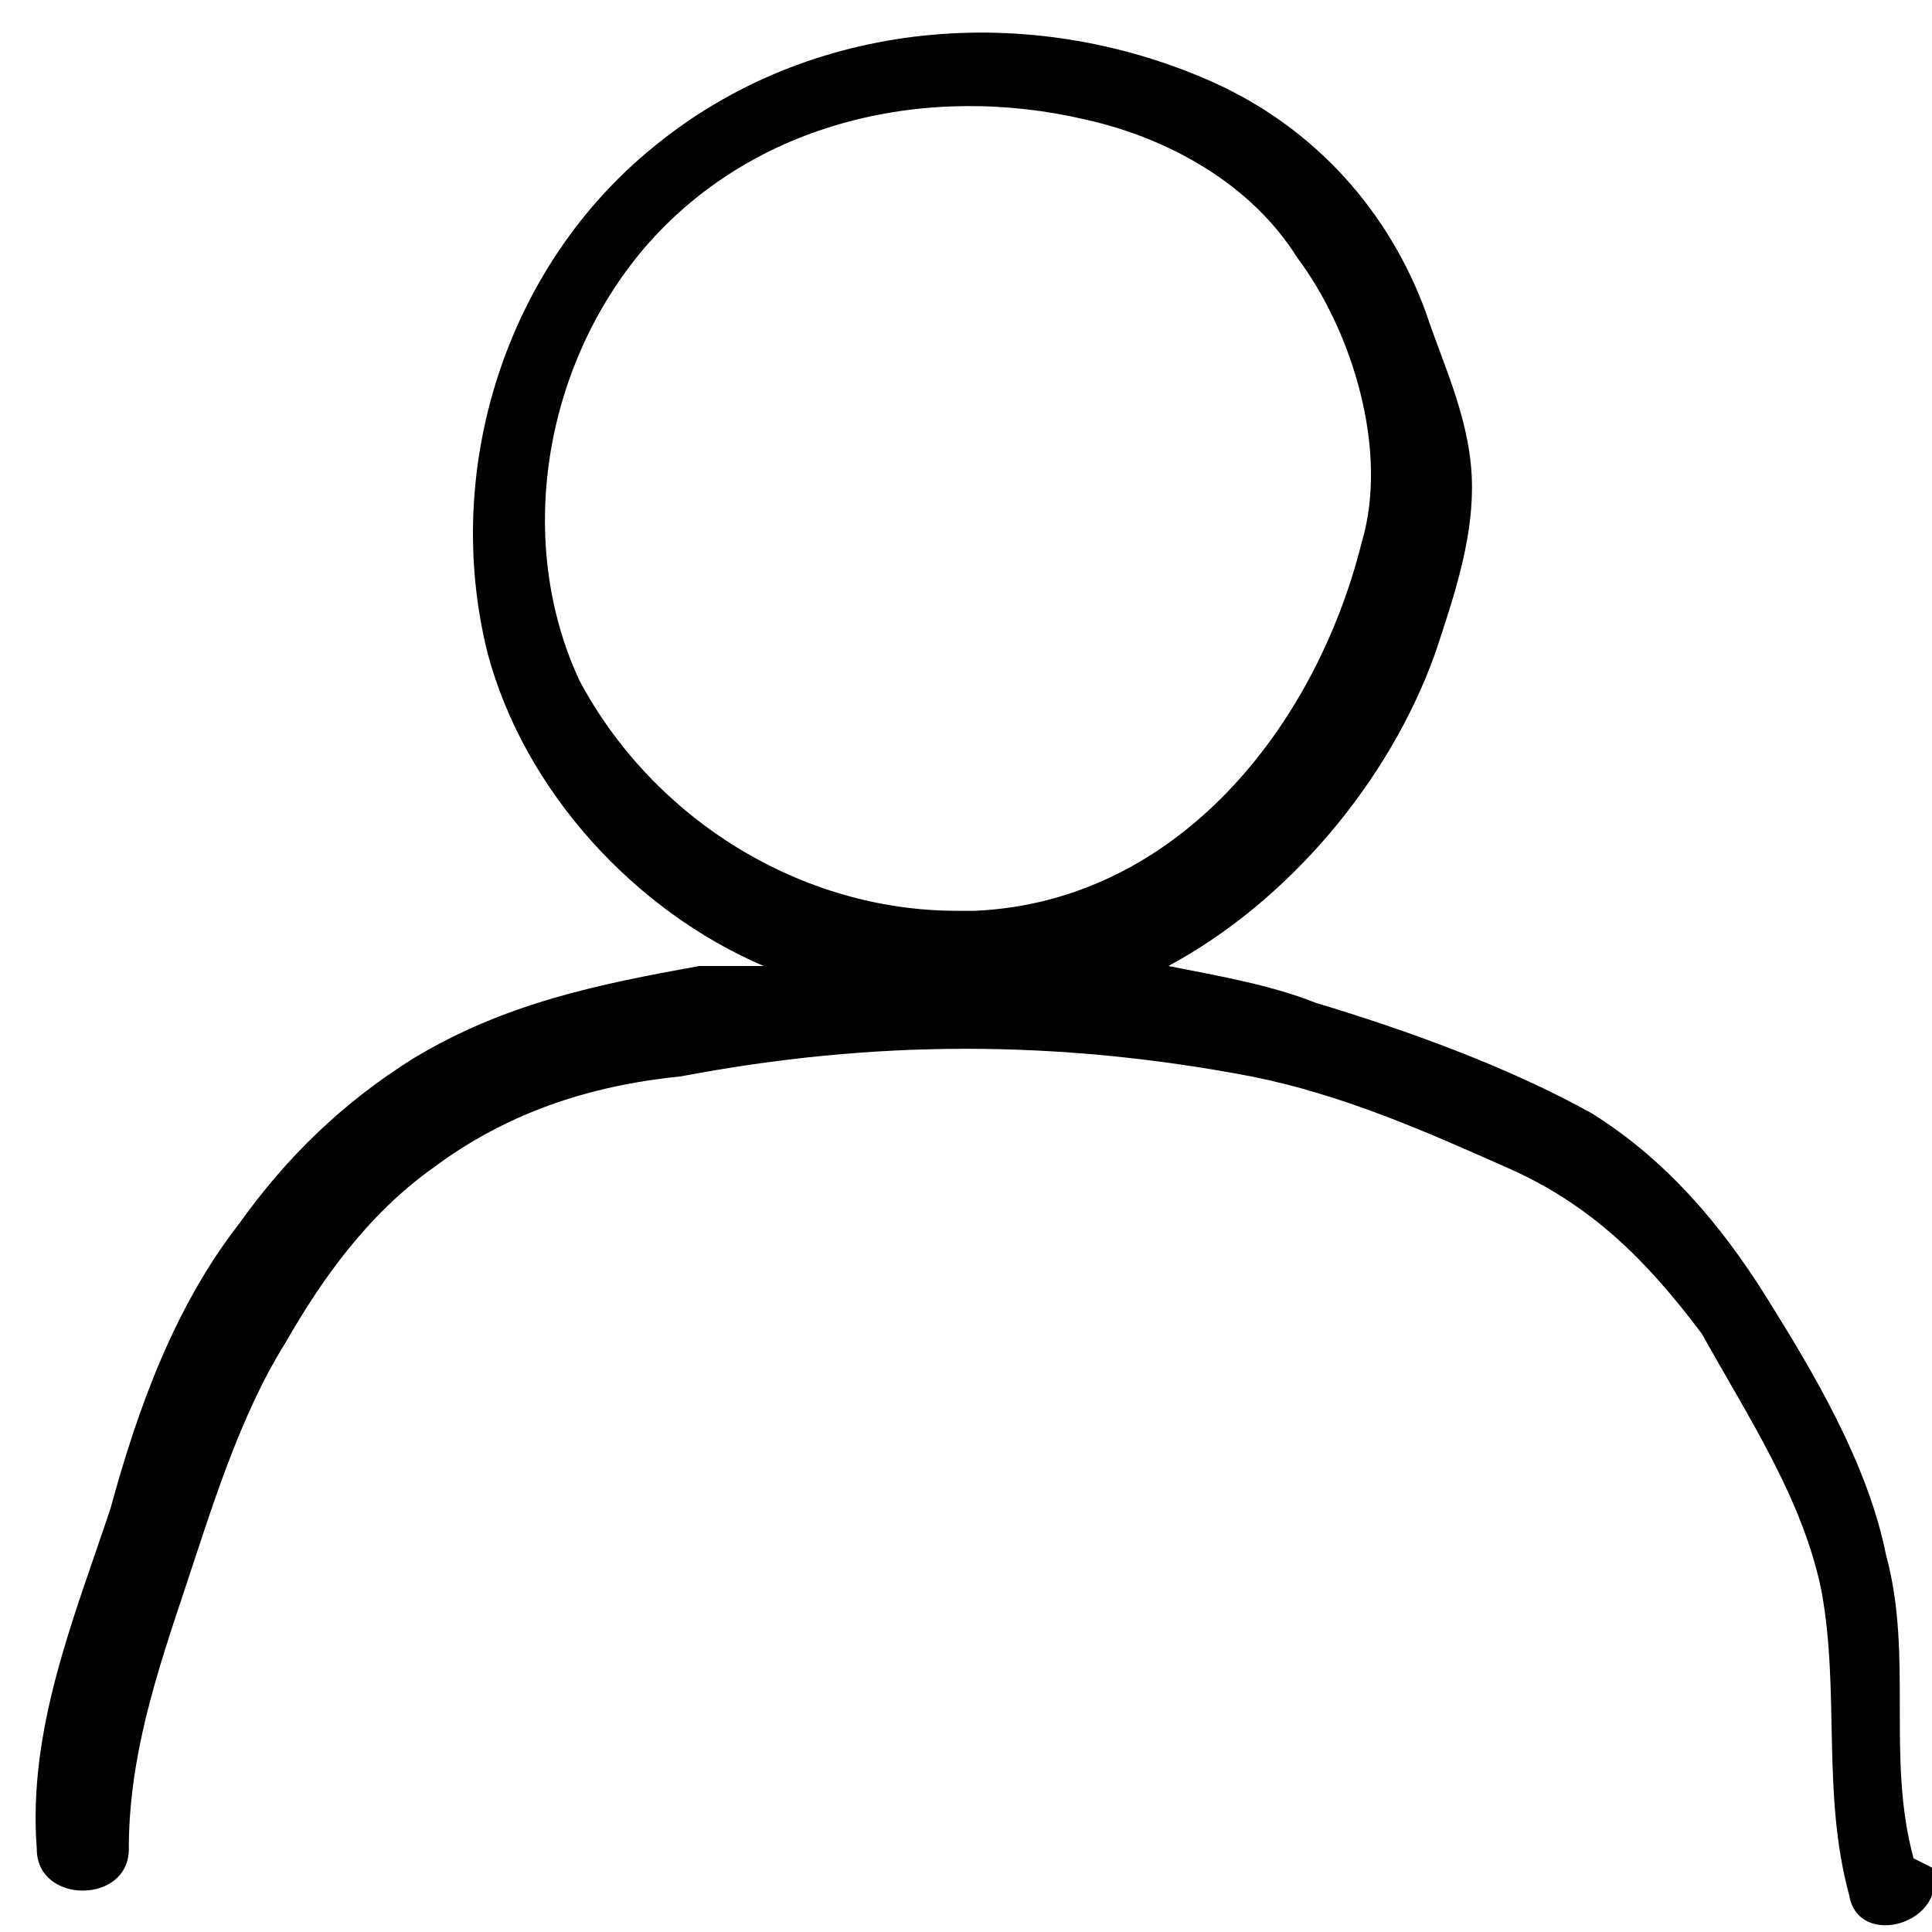
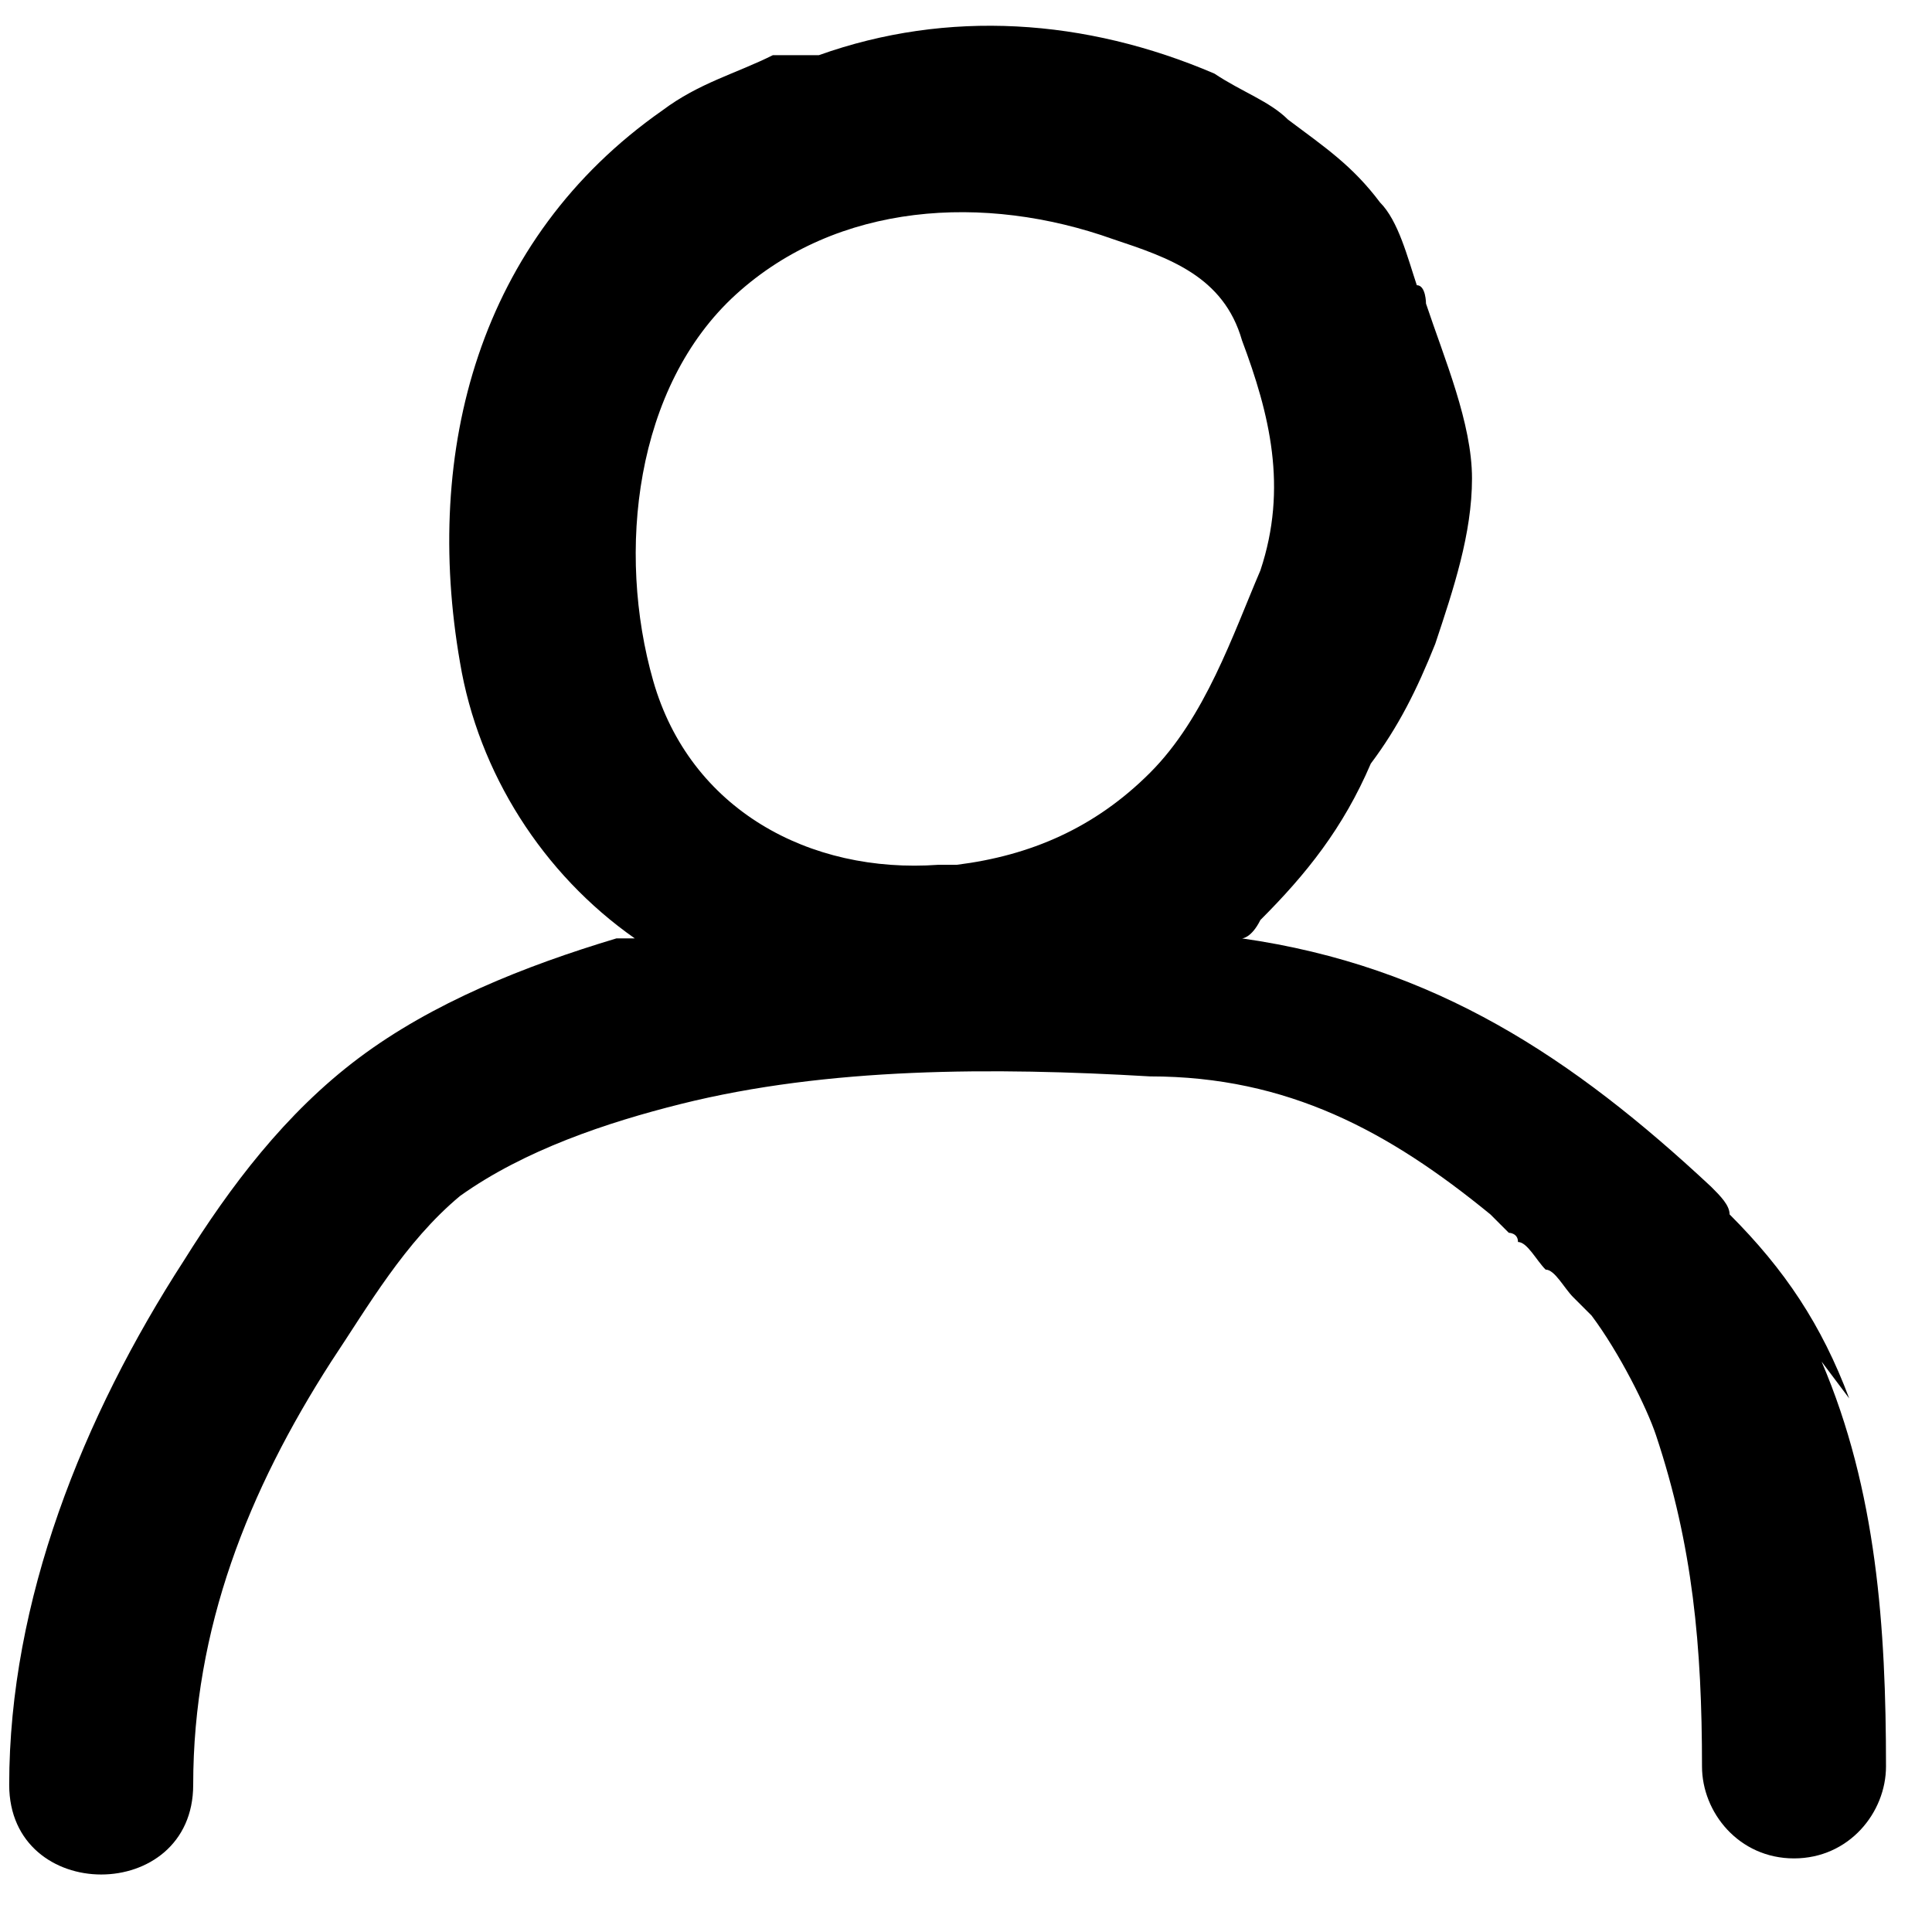
<svg xmlns="http://www.w3.org/2000/svg" id="Layer_1" version="1.1" viewBox="0 0 21 21">
-   <path d="M20.8,20.2c-.3-1.1,0-2.2-.3-3.3-.2-1-.8-2-1.3-2.8-.5-.8-1.1-1.5-1.9-2-.9-.5-2-.9-3-1.2-.5-.2-1.1-.3-1.6-.4,1.3-.7,2.4-2,2.9-3.4.2-.6.4-1.2.4-1.8,0-.7-.3-1.3-.5-1.9-.4-1.1-1.2-2-2.3-2.5-2-.9-4.4-.7-6.1.7-1.6,1.3-2.3,3.5-1.8,5.5.4,1.5,1.6,2.8,3,3.4-.2,0-.5,0-.7,0-1.1.2-2.1.4-3.1,1-.8.5-1.4,1.1-1.9,1.8-.7.9-1.1,2-1.4,3.1-.4,1.2-.9,2.4-.8,3.7,0,.6,1,.6,1,0,0-1,.3-1.9.6-2.8.3-.9.6-1.9,1.1-2.7.4-.7.9-1.4,1.6-1.9.8-.6,1.7-.9,2.7-1,2.1-.4,4.1-.4,6.2,0,1,.2,1.9.6,2.8,1,.9.4,1.5,1,2.1,1.8.5.9,1.1,1.8,1.3,2.8.2,1.1,0,2.2.3,3.3.1.6,1.1.3.9-.3ZM10.4,9.9c-1.7,0-3.3-1-4.1-2.5-.7-1.5-.4-3.4.7-4.7,1.2-1.4,3.1-1.8,4.8-1.4.9.2,1.8.7,2.3,1.5.6.8,1,2.1.7,3.1-.5,2-2,3.9-4.2,4,0,0-.2,0-.3,0Z" />
+   <path d="M20.1,15.2c-.3-.8-.7-1.4-1.3-2,0-.1-.1-.2-.2-.3-1.5-1.4-3-2.4-5.1-2.7,0,0,.1,0,.2-.2.5-.5.9-1,1.2-1.7.3-.4.5-.8.7-1.3.2-.6.4-1.2.4-1.8s-.3-1.3-.5-1.9c0,0,0-.2-.1-.2-.1-.3-.2-.7-.4-.9-.3-.4-.6-.6-1-.9-.2-.2-.5-.3-.8-.5-1.4-.6-2.9-.7-4.3-.2,0,0-.2,0-.3,0,0,0-.1,0-.2,0-.4.2-.8.3-1.2.6-2,1.4-2.6,3.7-2.2,6,.2,1.2.9,2.3,1.9,3,0,0-.1,0-.2,0-1,.3-2,.7-2.8,1.3-.8.6-1.4,1.4-1.9,2.2-1.1,1.7-1.9,3.7-1.9,5.7,0,1.3,2,1.3,2,0,0-1.7.6-3.2,1.5-4.6.4-.6.8-1.3,1.4-1.8.7-.5,1.6-.8,2.4-1,1.6-.4,3.4-.4,5.1-.3,1.5,0,2.6.6,3.7,1.5,0,0,.1.1.2.2,0,0,.1,0,.1.1,0,0,0,0,0,0,.1,0,.2.2.3.3.1,0,.2.2.3.3,0,0,.3.3.2.2.3.4.6,1,.7,1.3.4,1.2.5,2.3.5,3.6,0,.5.4,1,1,1s1-.5,1-1c0-1.5-.1-3-.7-4.4ZM12.5,8.4c-.6.6-1.3.9-2.1,1,0,0-.2,0-.2,0-1.4.1-2.7-.6-3.1-2-.4-1.4-.2-3.2.9-4.2,1.1-1,2.7-1.1,4.1-.6.6.2,1.2.4,1.4,1.1.3.8.5,1.6.2,2.5-.3.7-.6,1.6-1.2,2.2Z" />
</svg>
